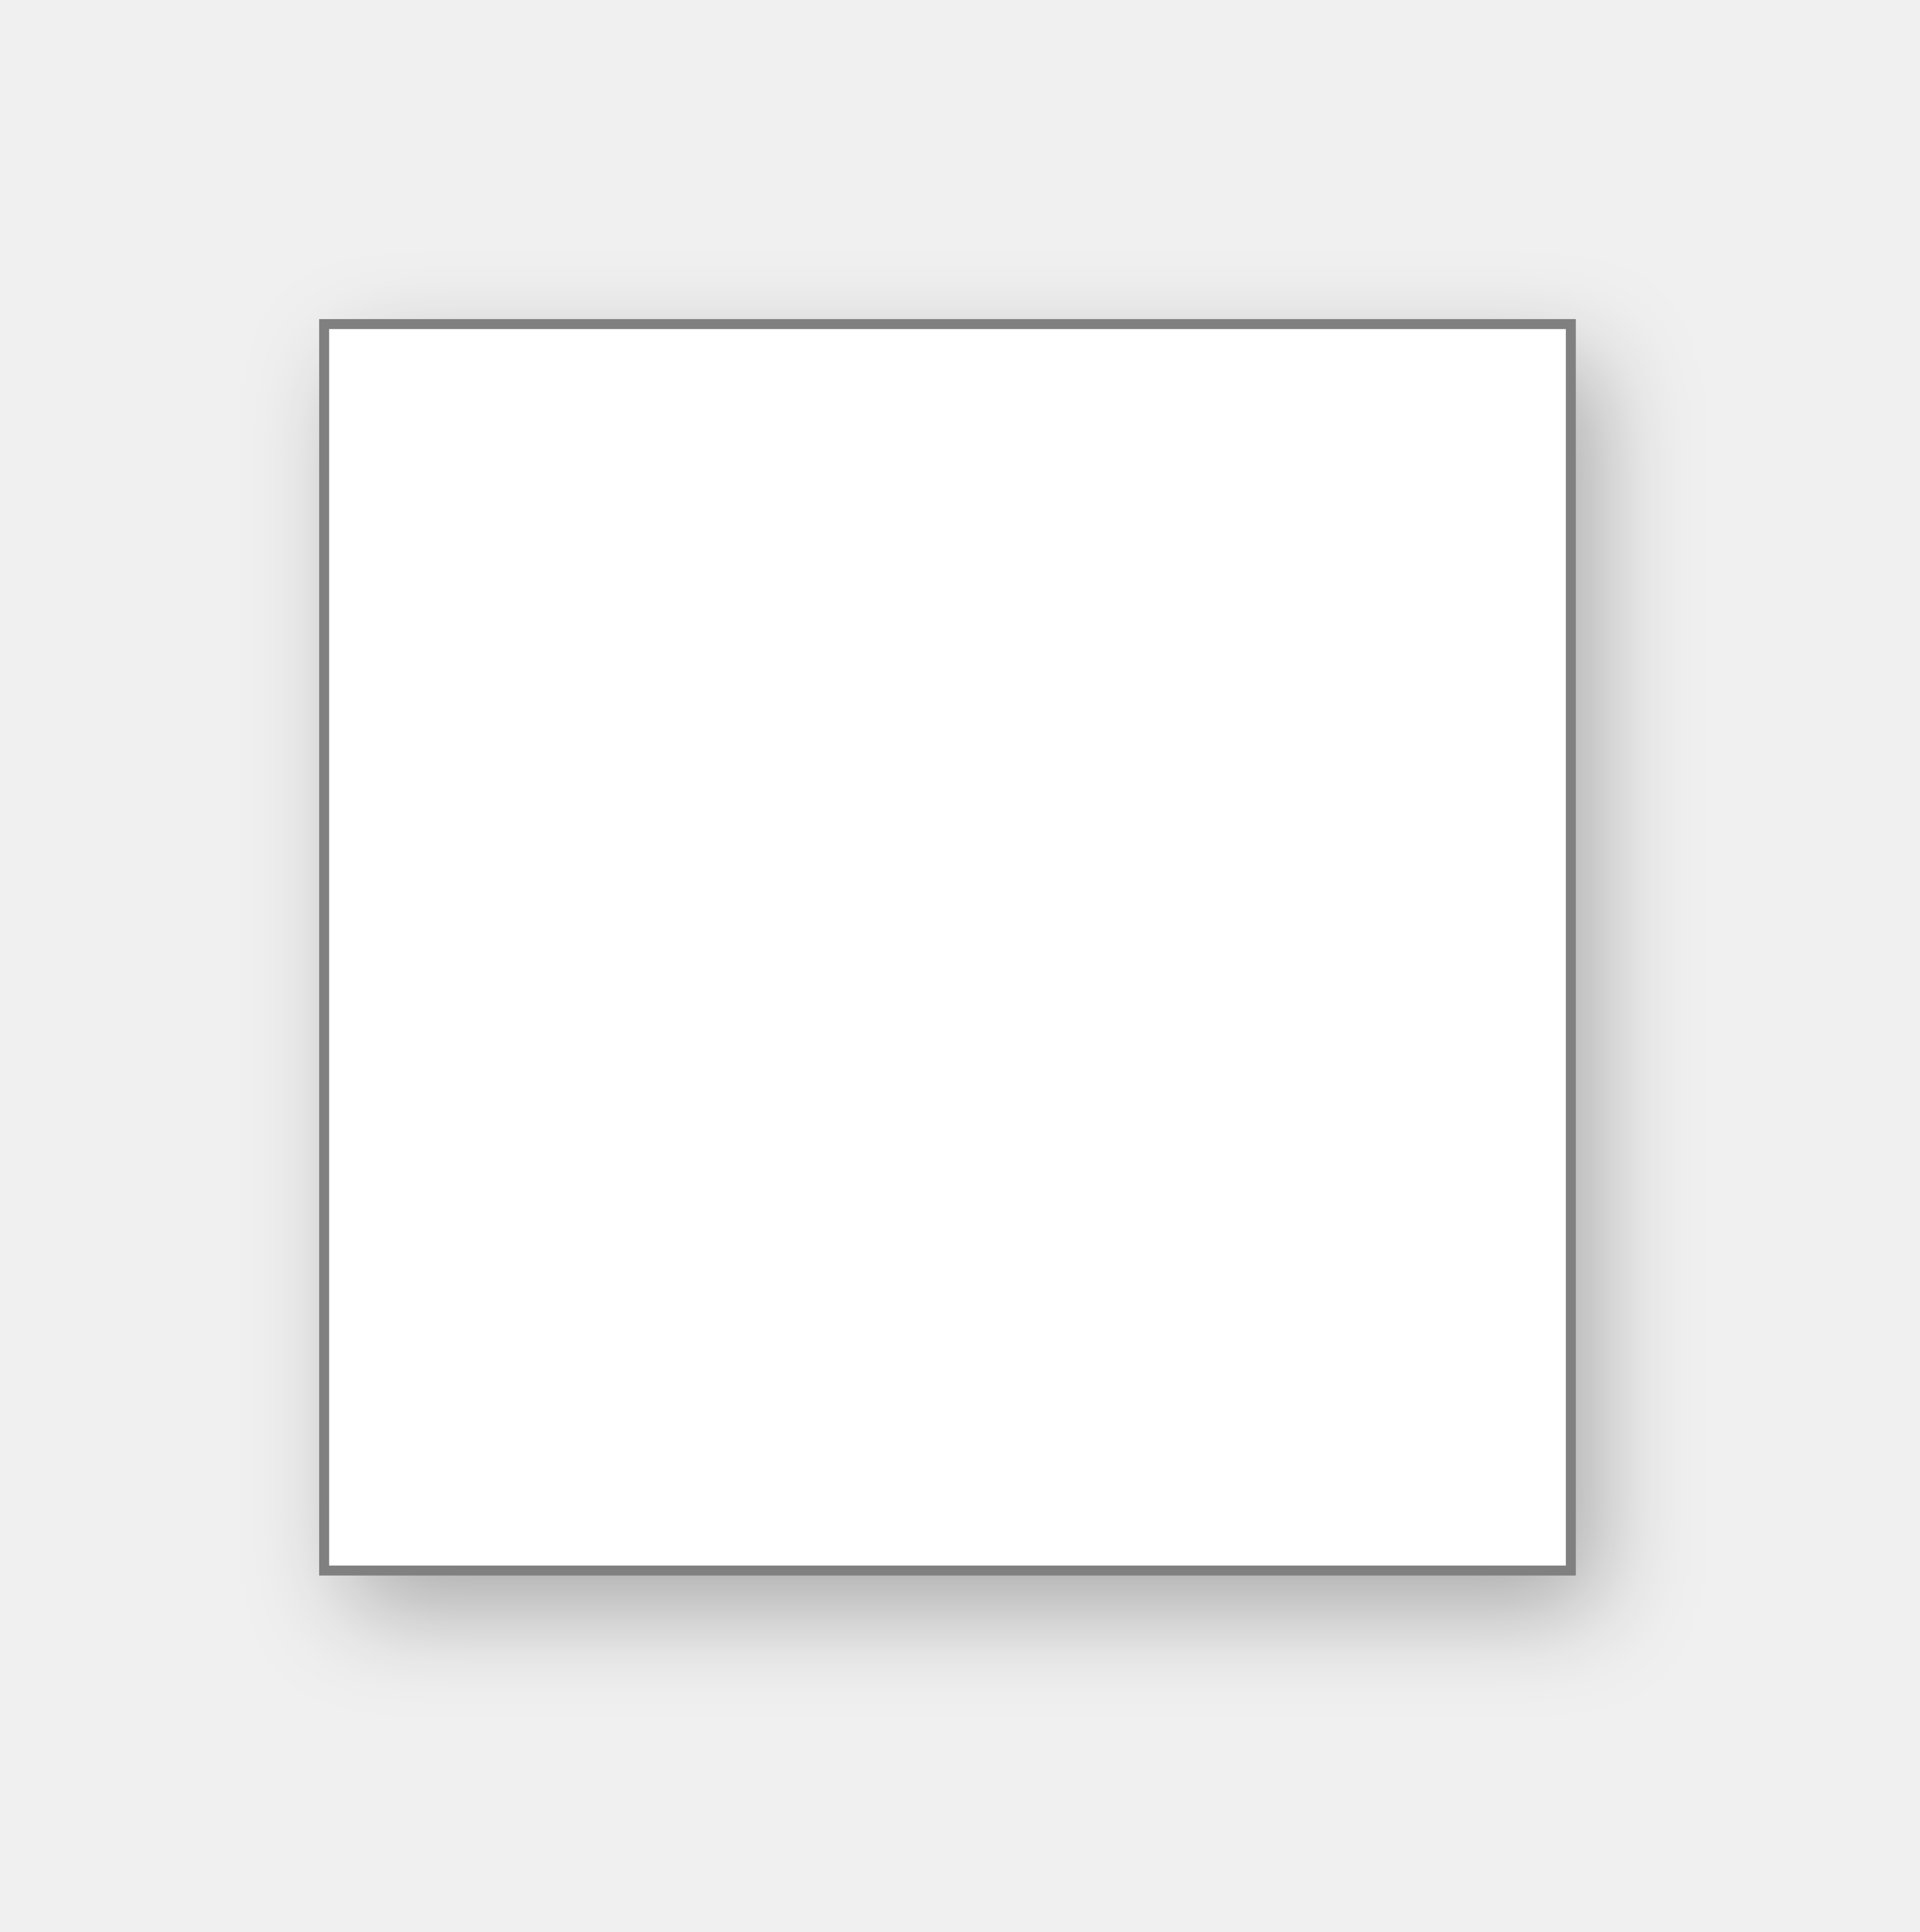
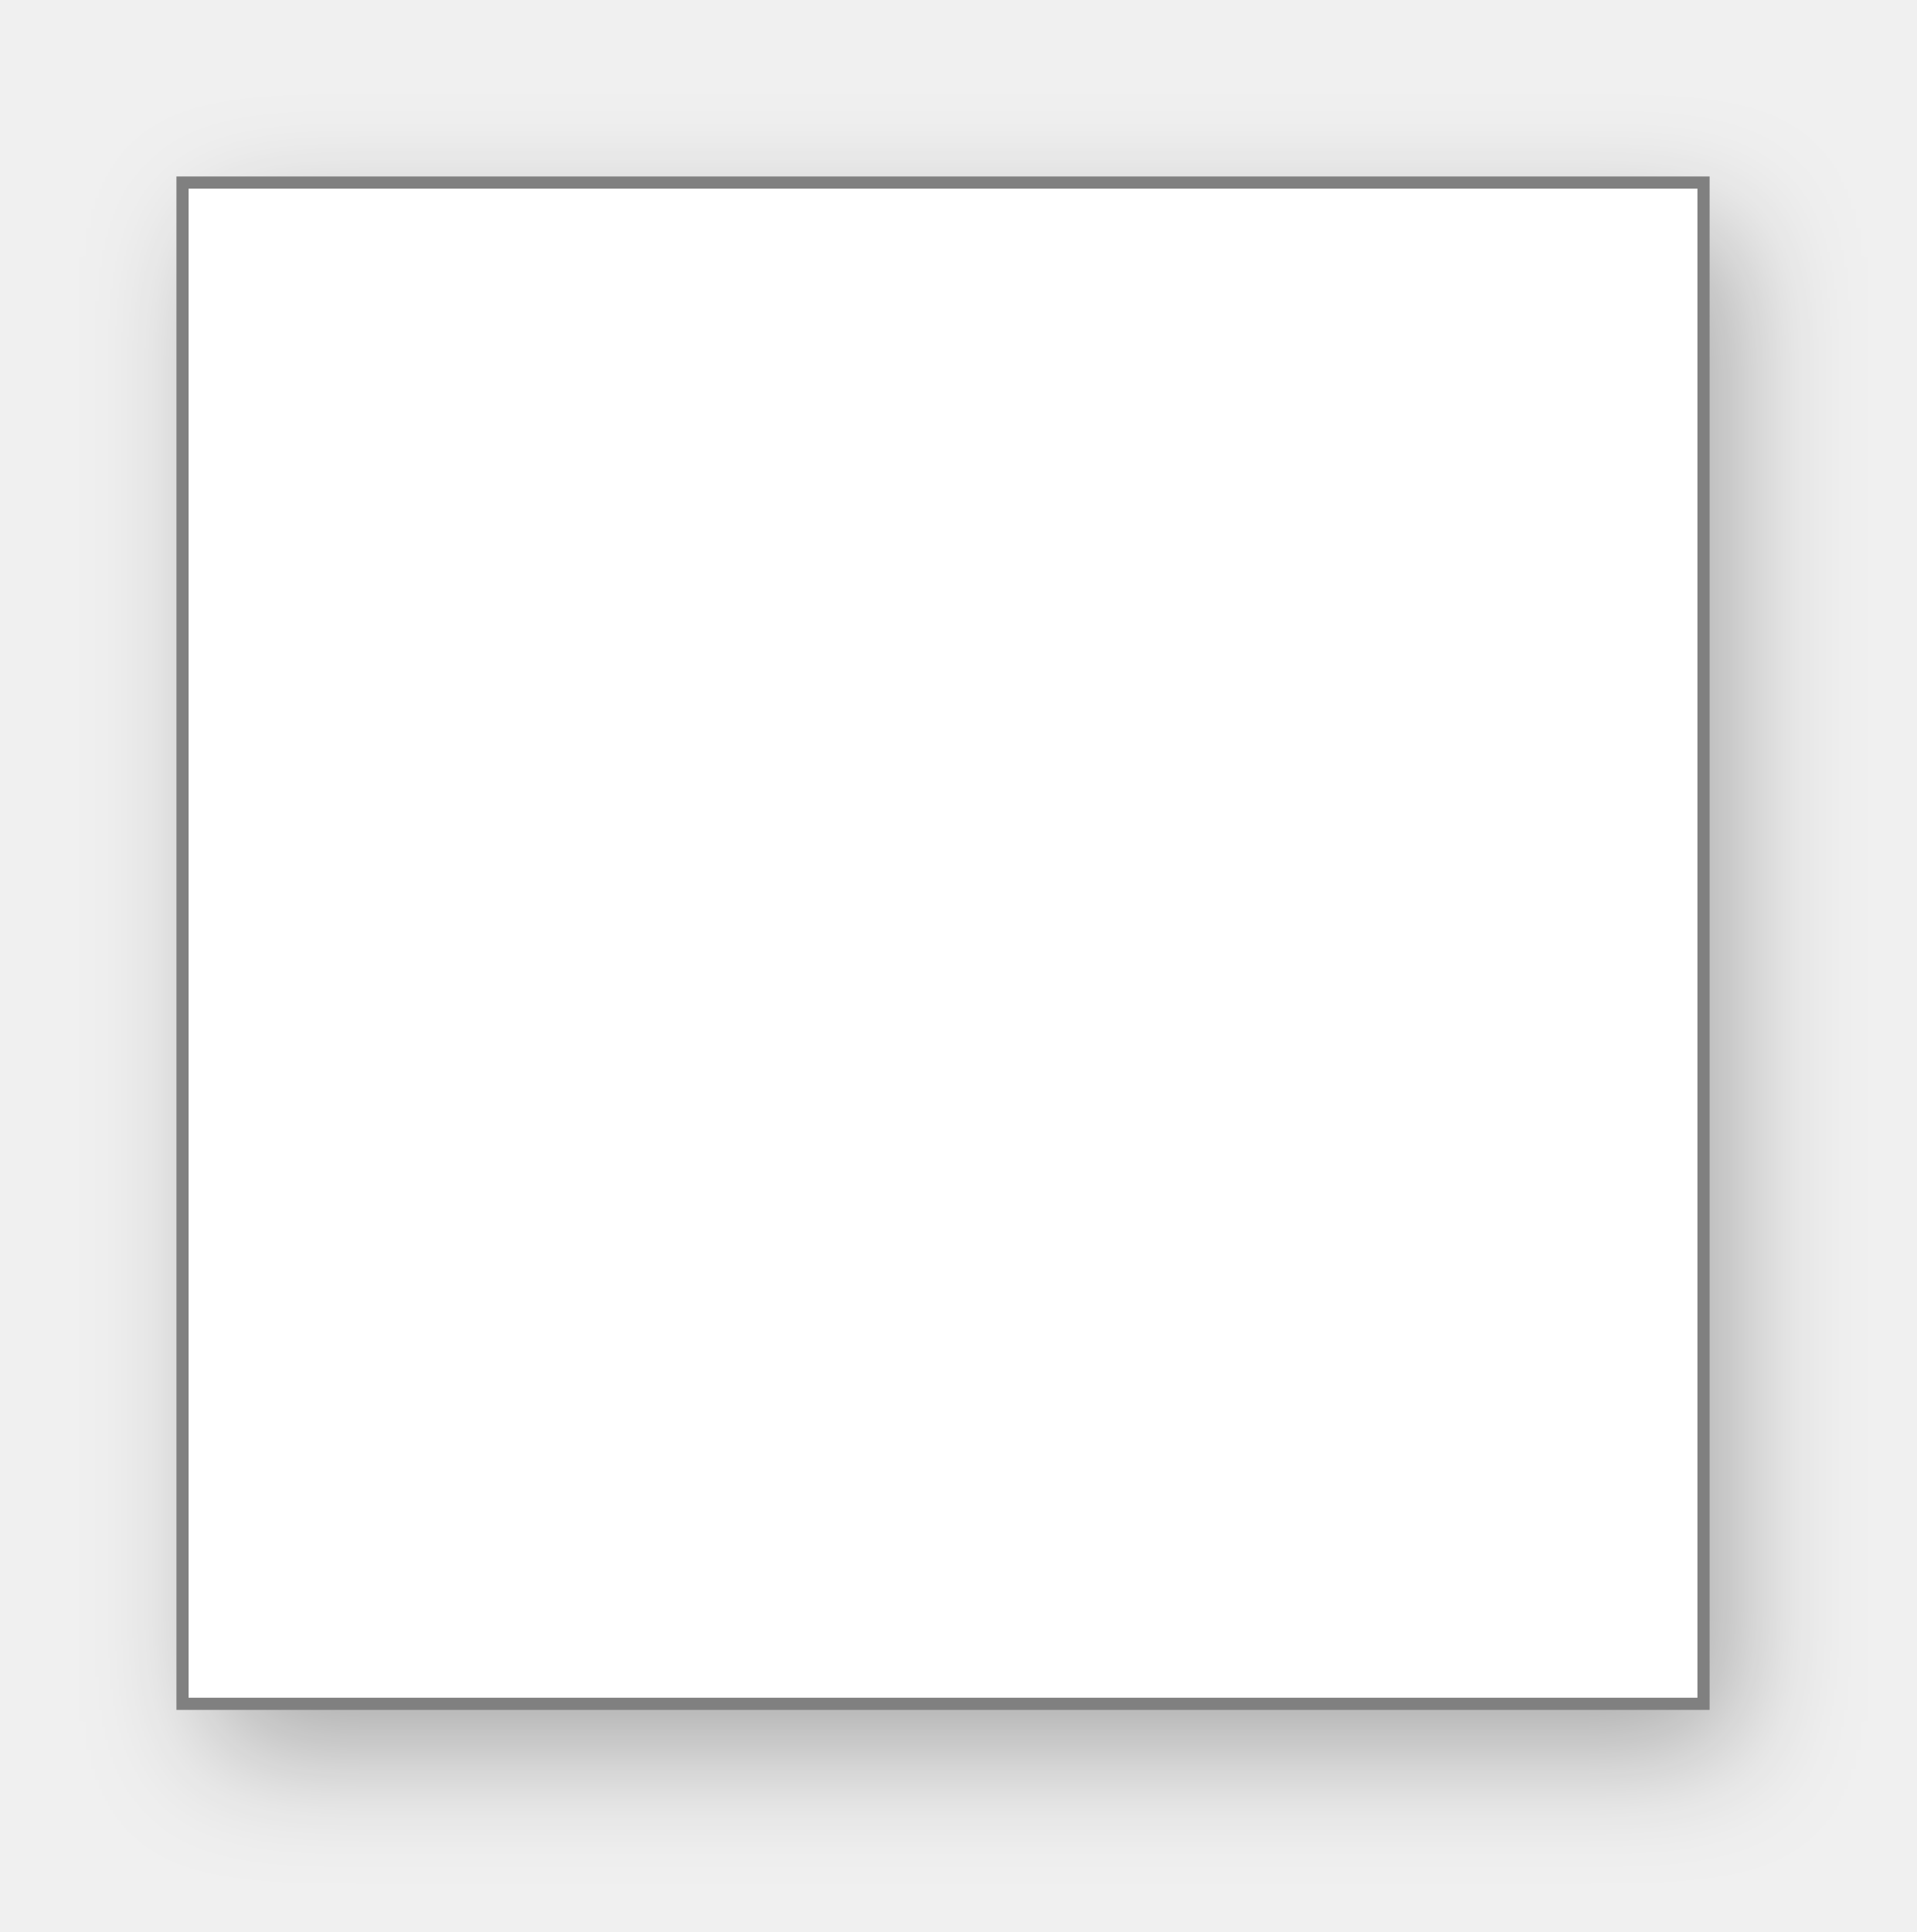
- <svg xmlns="http://www.w3.org/2000/svg" viewBox="0 0 308 310" width="308px" height="310px" preserveAspectRatio="xMidYMid meet">
+ <svg xmlns="http://www.w3.org/2000/svg" viewBox="0 0 252 254" width="252px" height="254px" preserveAspectRatio="xMidYMid meet">
  <defs>
    <filter id="naturalShadow" x="-14%" y="-14%" width="128%" height="128%">
      <feOffset dx="4" dy="6" in="SourceAlpha" result="offset" />
      <feGaussianBlur in="offset" stdDeviation="8" result="blur" />
      <feColorMatrix in="blur" type="matrix" values="0 0 0 0 0 0 0 0 0 0 0 0 0 0 0 0 0 0 0.3 0" />
    </filter>
  </defs>
-   <rect x="52" y="52" width="200" height="200" rx="0" fill="#FFFF00" filter="url(#naturalShadow)" />
-   <rect x="52" y="52" width="200" height="200" rx="0" fill="white" stroke="gray" stroke-width="1.6" />
+   <rect x="24" y="24" width="200" height="200" rx="0" fill="#FFFF00" filter="url(#naturalShadow)" />
+   <rect x="24" y="24" width="200" height="200" rx="0" fill="white" stroke="gray" stroke-width="1.6" />
</svg>
